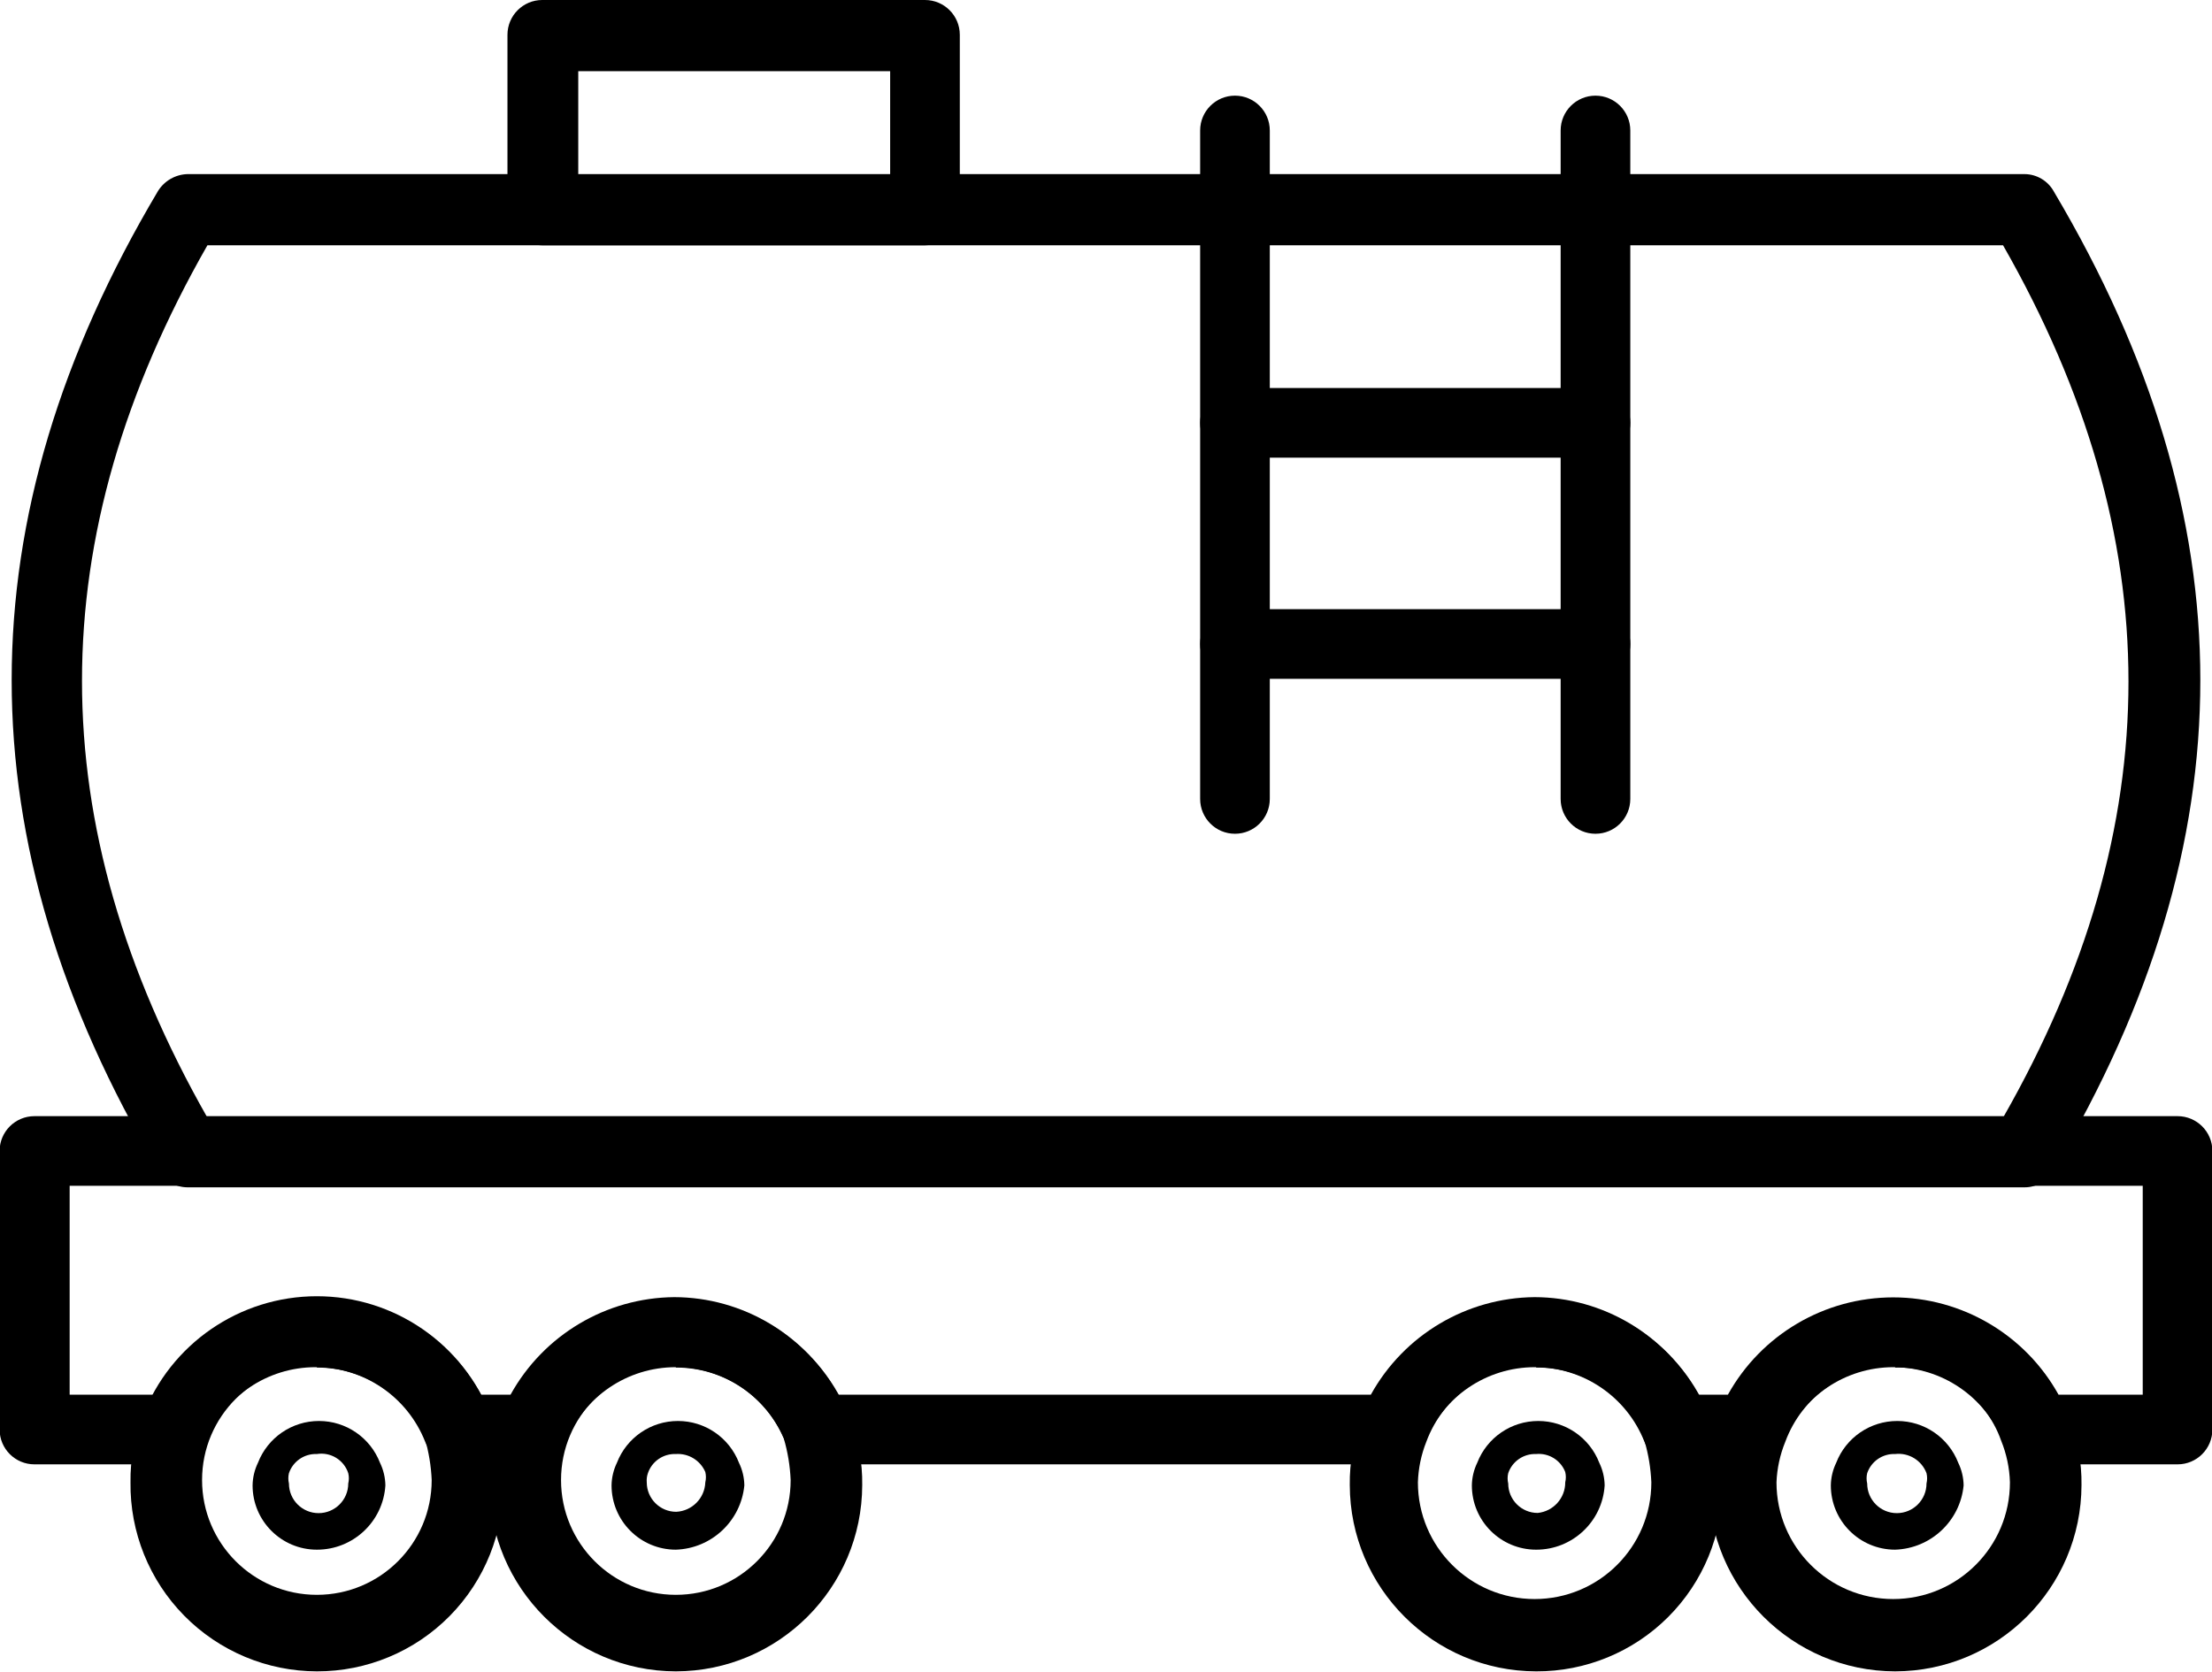
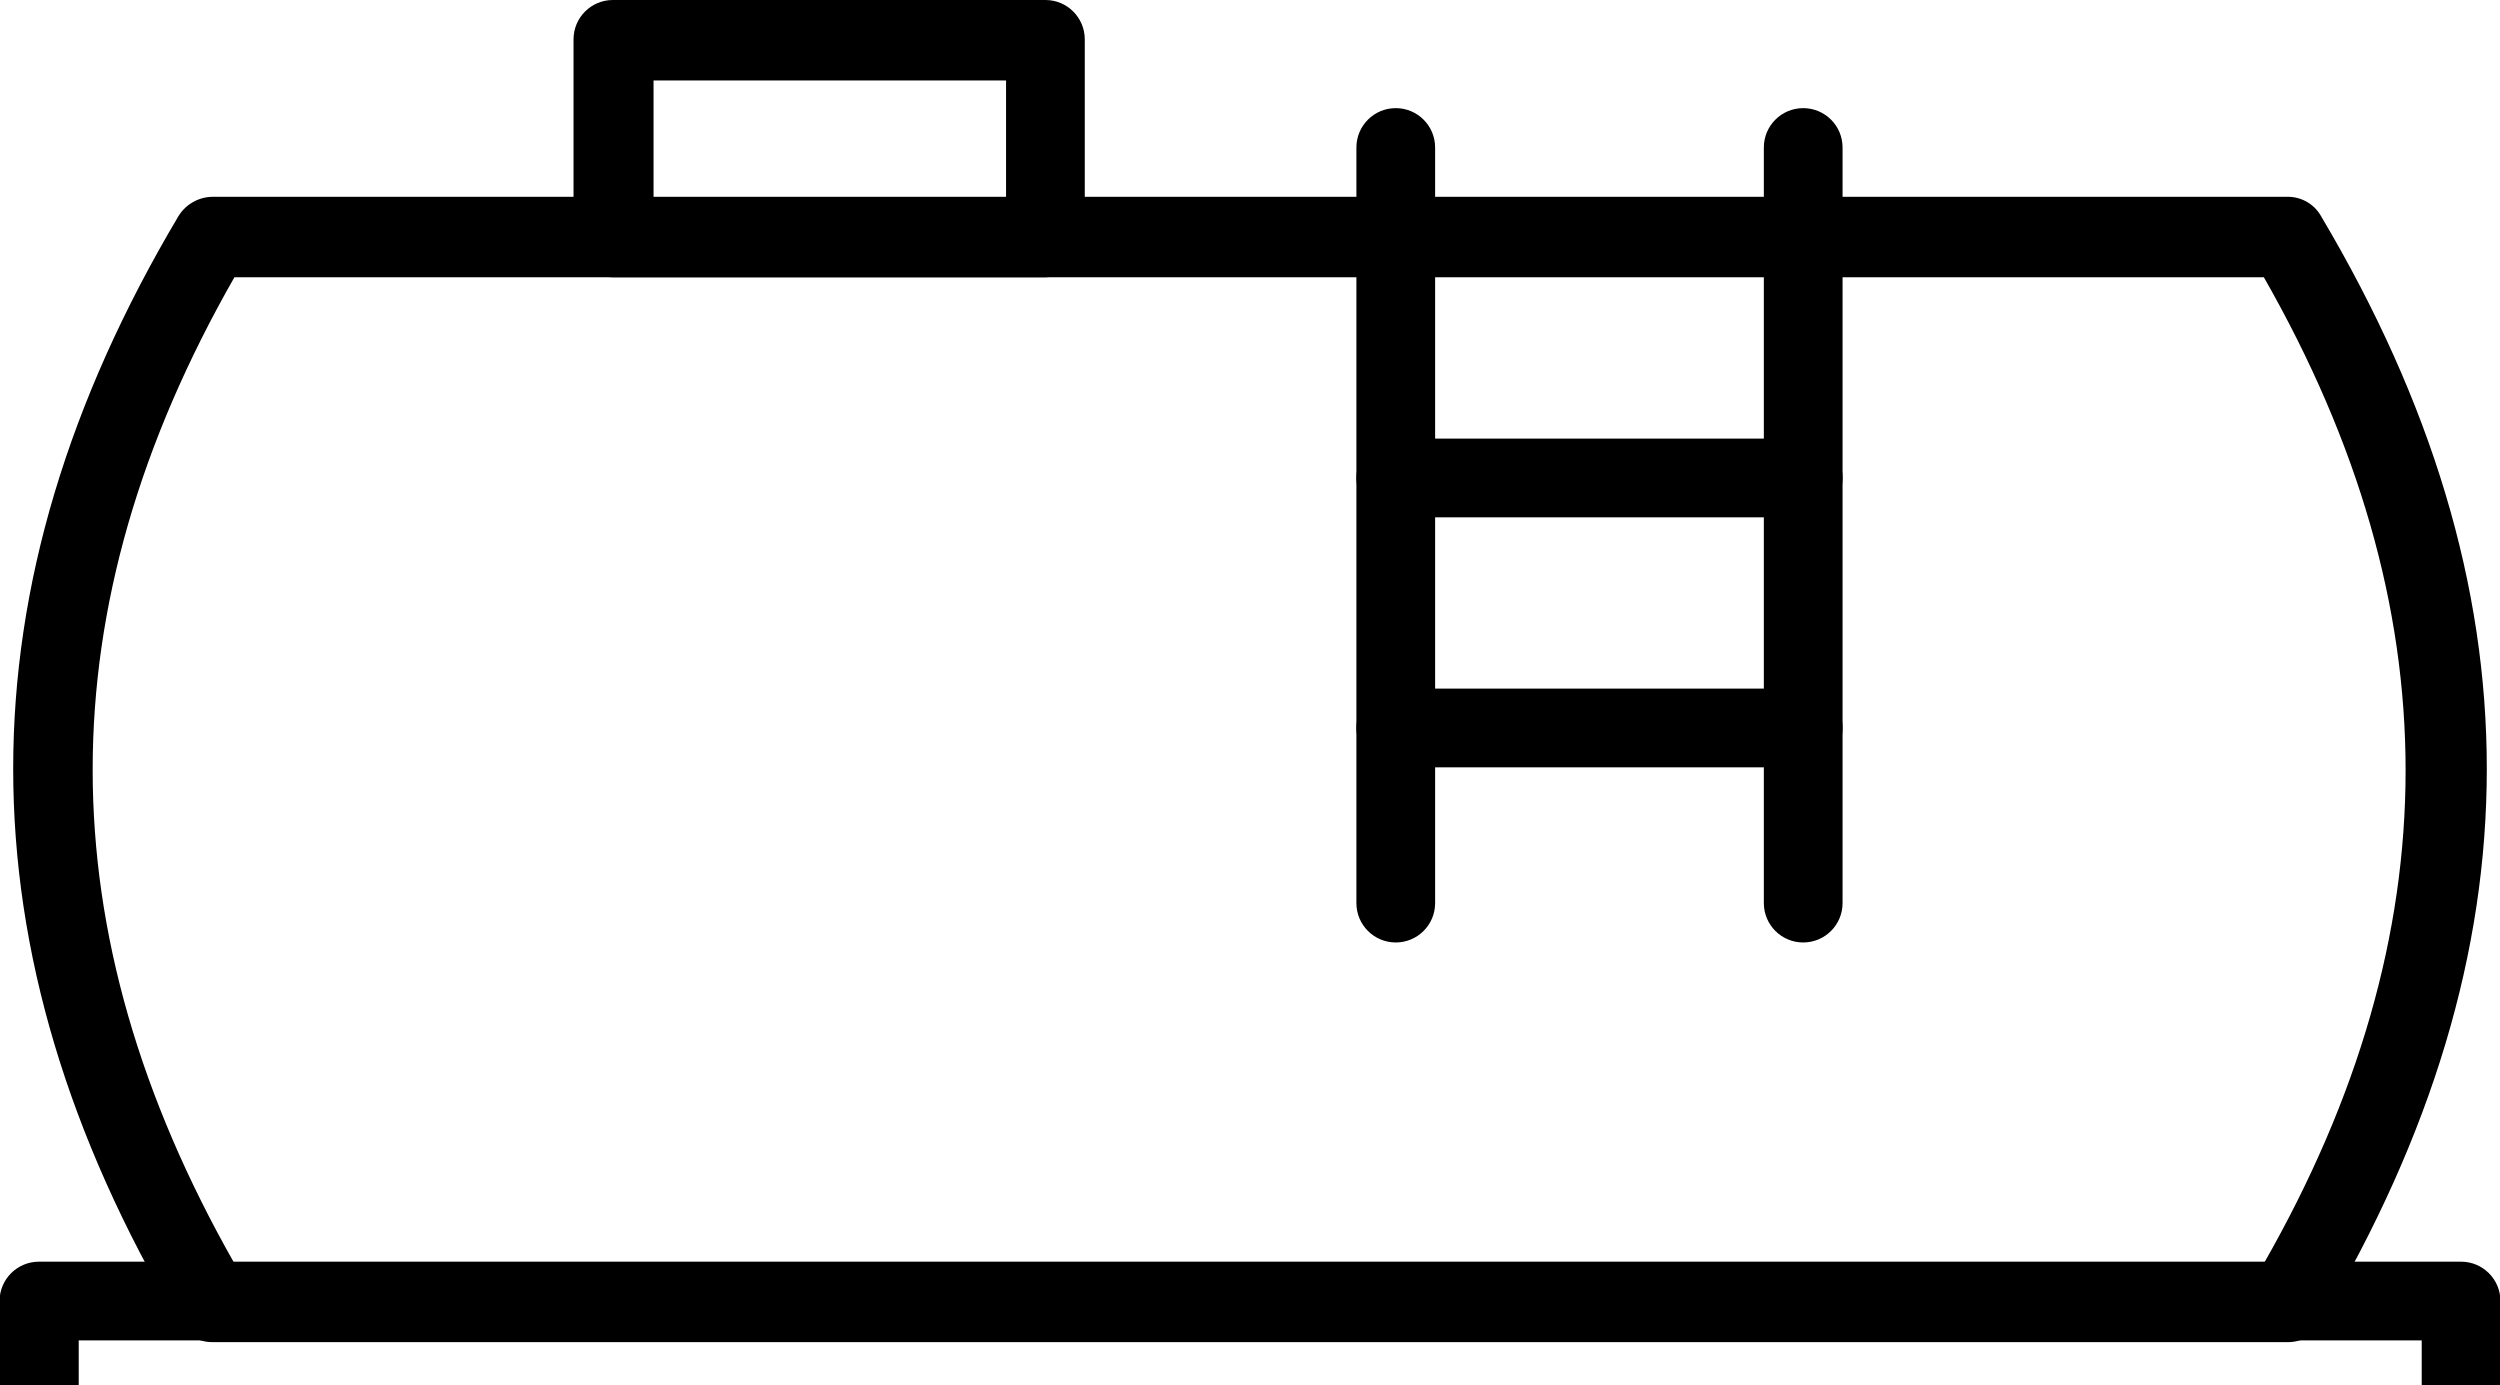
- <svg xmlns="http://www.w3.org/2000/svg" id="Layer_1" data-name="Layer 1" viewBox="0 0 57.8 43.69">
+ <svg xmlns="http://www.w3.org/2000/svg" id="Layer_1" data-name="Layer 1" viewBox="0 0 57.8 32">
  <path d="M54,35.29H6a0.88,0.88,0,0,1-.77-0.46c-5.1-8.6-5.1-17,0-25.58A0.94,0.94,0,0,1,6,8.81H54a0.88,0.88,0,0,1,.77.46c5.1,8.6,5.1,16.93,0,25.53A0.84,0.84,0,0,1,54,35.29ZM6.52,33.47H53.44c4.37-7.65,4.37-15.15,0-22.8H6.52C2.15,18.32,2.15,25.78,6.52,33.47Z" transform="translate(-1.1 -4.26)" />
  <path d="M58,42.53H54.3a0.93,0.93,0,0,1-.86-0.59,3.08,3.08,0,0,0-5.73,0,0.89,0.89,0,0,1-.86.59H44.93a0.93,0.93,0,0,1-.86-0.59,3.08,3.08,0,0,0-5.73,0,0.89,0.89,0,0,1-.86.59h-15a0.93,0.93,0,0,1-.86-0.59,3.08,3.08,0,0,0-5.73,0,0.89,0.89,0,0,1-.86.59H13.07a0.93,0.93,0,0,1-.86-0.59,3.08,3.08,0,0,0-5.73,0,0.89,0.89,0,0,1-.86.59H2a0.91,0.91,0,0,1-.91-0.91V34.34A0.91,0.91,0,0,1,2,33.43H58a0.91,0.91,0,0,1,.91.91v7.28A0.91,0.91,0,0,1,58,42.53Zm-3.09-1.82h2.18V35.25H2.92v5.46H5.11a4.94,4.94,0,0,1,4.28-2.55,4.89,4.89,0,0,1,4.28,2.55h0.77a4.94,4.94,0,0,1,4.28-2.55A4.89,4.89,0,0,1,23,40.71H36.92a4.94,4.94,0,0,1,4.28-2.55,4.89,4.89,0,0,1,4.28,2.55h0.77A4.94,4.94,0,0,1,54.89,40.71Z" transform="translate(-1.1 -4.26)" />
  <path d="M50.62,47.94a4.88,4.88,0,0,1-4.87-4.87,4.49,4.49,0,0,1,.32-1.73,4.87,4.87,0,0,1,9.1,0,4.49,4.49,0,0,1,.32,1.73A4.88,4.88,0,0,1,50.62,47.94Zm0-8a3.06,3.06,0,0,0-2.87,2A3.13,3.13,0,0,0,47.52,43a3,3,0,0,0,6.1,0,3.13,3.13,0,0,0-.23-1.09A2.86,2.86,0,0,0,50.62,40Z" transform="translate(-1.1 -4.26)" />
  <path d="M50.62,44.76a1.68,1.68,0,0,1-1.68-1.68,1.4,1.4,0,0,1,.14-0.59,1.71,1.71,0,0,1,3.19,0,1.4,1.4,0,0,1,.14.59A1.86,1.86,0,0,1,50.62,44.76Zm0-2.5a0.74,0.74,0,0,0-.73.5,0.58,0.58,0,0,0,0,.27,0.77,0.77,0,0,0,1.55,0,0.58,0.58,0,0,0,0-.27A0.78,0.78,0,0,0,50.62,42.26Z" transform="translate(-1.1 -4.26)" />
  <path d="M41.24,47.94a4.88,4.88,0,0,1-4.87-4.87,4.49,4.49,0,0,1,.32-1.73,4.87,4.87,0,0,1,9.1,0,4.49,4.49,0,0,1,.32,1.73A4.85,4.85,0,0,1,41.24,47.94Zm0-8a3.06,3.06,0,0,0-2.87,2A3.13,3.13,0,0,0,38.15,43a3,3,0,1,0,6.1,0,4.57,4.57,0,0,0-.18-1.09A3,3,0,0,0,41.24,40Z" transform="translate(-1.1 -4.26)" />
  <path d="M41.24,44.76a1.68,1.68,0,0,1-1.68-1.68,1.4,1.4,0,0,1,.14-0.59,1.71,1.71,0,0,1,3.19,0,1.4,1.4,0,0,1,.14.59A1.79,1.79,0,0,1,41.24,44.76Zm0-2.5a0.74,0.74,0,0,0-.73.5,0.58,0.58,0,0,0,0,.27,0.77,0.77,0,0,0,.77.77A0.8,0.8,0,0,0,42,43a0.58,0.58,0,0,0,0-.27A0.74,0.74,0,0,0,41.24,42.26Z" transform="translate(-1.1 -4.26)" />
  <path d="M18.76,47.94a4.88,4.88,0,0,1-4.87-4.87,4.49,4.49,0,0,1,.32-1.73,4.87,4.87,0,0,1,9.1,0,4.49,4.49,0,0,1,.32,1.73A4.88,4.88,0,0,1,18.76,47.94Zm0-8a3,3,0,1,0,3,3,4.57,4.57,0,0,0-.18-1.09A3.06,3.06,0,0,0,18.76,40Z" transform="translate(-1.1 -4.26)" />
  <path d="M18.76,44.76a1.68,1.68,0,0,1-1.68-1.68,1.4,1.4,0,0,1,.14-0.59,1.71,1.71,0,0,1,3.19,0,1.4,1.4,0,0,1,.14.59A1.86,1.86,0,0,1,18.76,44.76Zm0-2.5a0.74,0.74,0,0,0-.73.5A0.58,0.58,0,0,0,18,43a0.77,0.77,0,0,0,.77.77A0.8,0.8,0,0,0,19.53,43a0.58,0.58,0,0,0,0-.27A0.78,0.78,0,0,0,18.76,42.26Z" transform="translate(-1.1 -4.26)" />
  <path d="M9.38,47.94A4.88,4.88,0,0,1,4.51,43a4.49,4.49,0,0,1,.32-1.73,4.87,4.87,0,0,1,9.1,0A4.49,4.49,0,0,1,14.25,43,4.86,4.86,0,0,1,9.38,47.94Zm0-8a3,3,0,1,0,3,3,4.57,4.57,0,0,0-.18-1.09A3.06,3.06,0,0,0,9.38,40Z" transform="translate(-1.1 -4.26)" />
  <path d="M9.38,44.76A1.68,1.68,0,0,1,7.7,43.08a1.4,1.4,0,0,1,.14-0.59,1.71,1.71,0,0,1,3.19,0,1.4,1.4,0,0,1,.14.59A1.79,1.79,0,0,1,9.38,44.76Zm0-2.5a0.74,0.74,0,0,0-.73.5,0.58,0.58,0,0,0,0,.27,0.77,0.77,0,0,0,1.55,0,0.58,0.58,0,0,0,0-.27A0.74,0.74,0,0,0,9.38,42.26Z" transform="translate(-1.1 -4.26)" />
  <path d="M25.27,10.67h-10a0.91,0.91,0,0,1-.91-0.91V5.17a0.91,0.91,0,0,1,.91-0.91h10a0.91,0.91,0,0,1,.91.91V9.72A0.92,0.92,0,0,1,25.27,10.67ZM16.21,8.85h8.15V6.12H16.21V8.85Z" transform="translate(-1.1 -4.26)" />
  <path d="M33.37,26.05a0.91,0.91,0,0,1-.91-0.91V7.67a0.91,0.91,0,1,1,1.82,0V25.14A0.91,0.91,0,0,1,33.37,26.05Z" transform="translate(-1.1 -4.26)" />
  <path d="M42.79,26.05a0.91,0.91,0,0,1-.91-0.91V7.67a0.91,0.91,0,1,1,1.82,0V25.14A0.91,0.91,0,0,1,42.79,26.05Z" transform="translate(-1.1 -4.26)" />
  <path d="M42.79,22H33.37a0.91,0.91,0,0,1,0-1.82h9.42A0.91,0.91,0,1,1,42.79,22Z" transform="translate(-1.1 -4.26)" />
  <path d="M42.79,16.22H33.37a0.91,0.91,0,0,1,0-1.82h9.42A0.91,0.91,0,1,1,42.79,16.22Z" transform="translate(-1.1 -4.26)" />
</svg>
